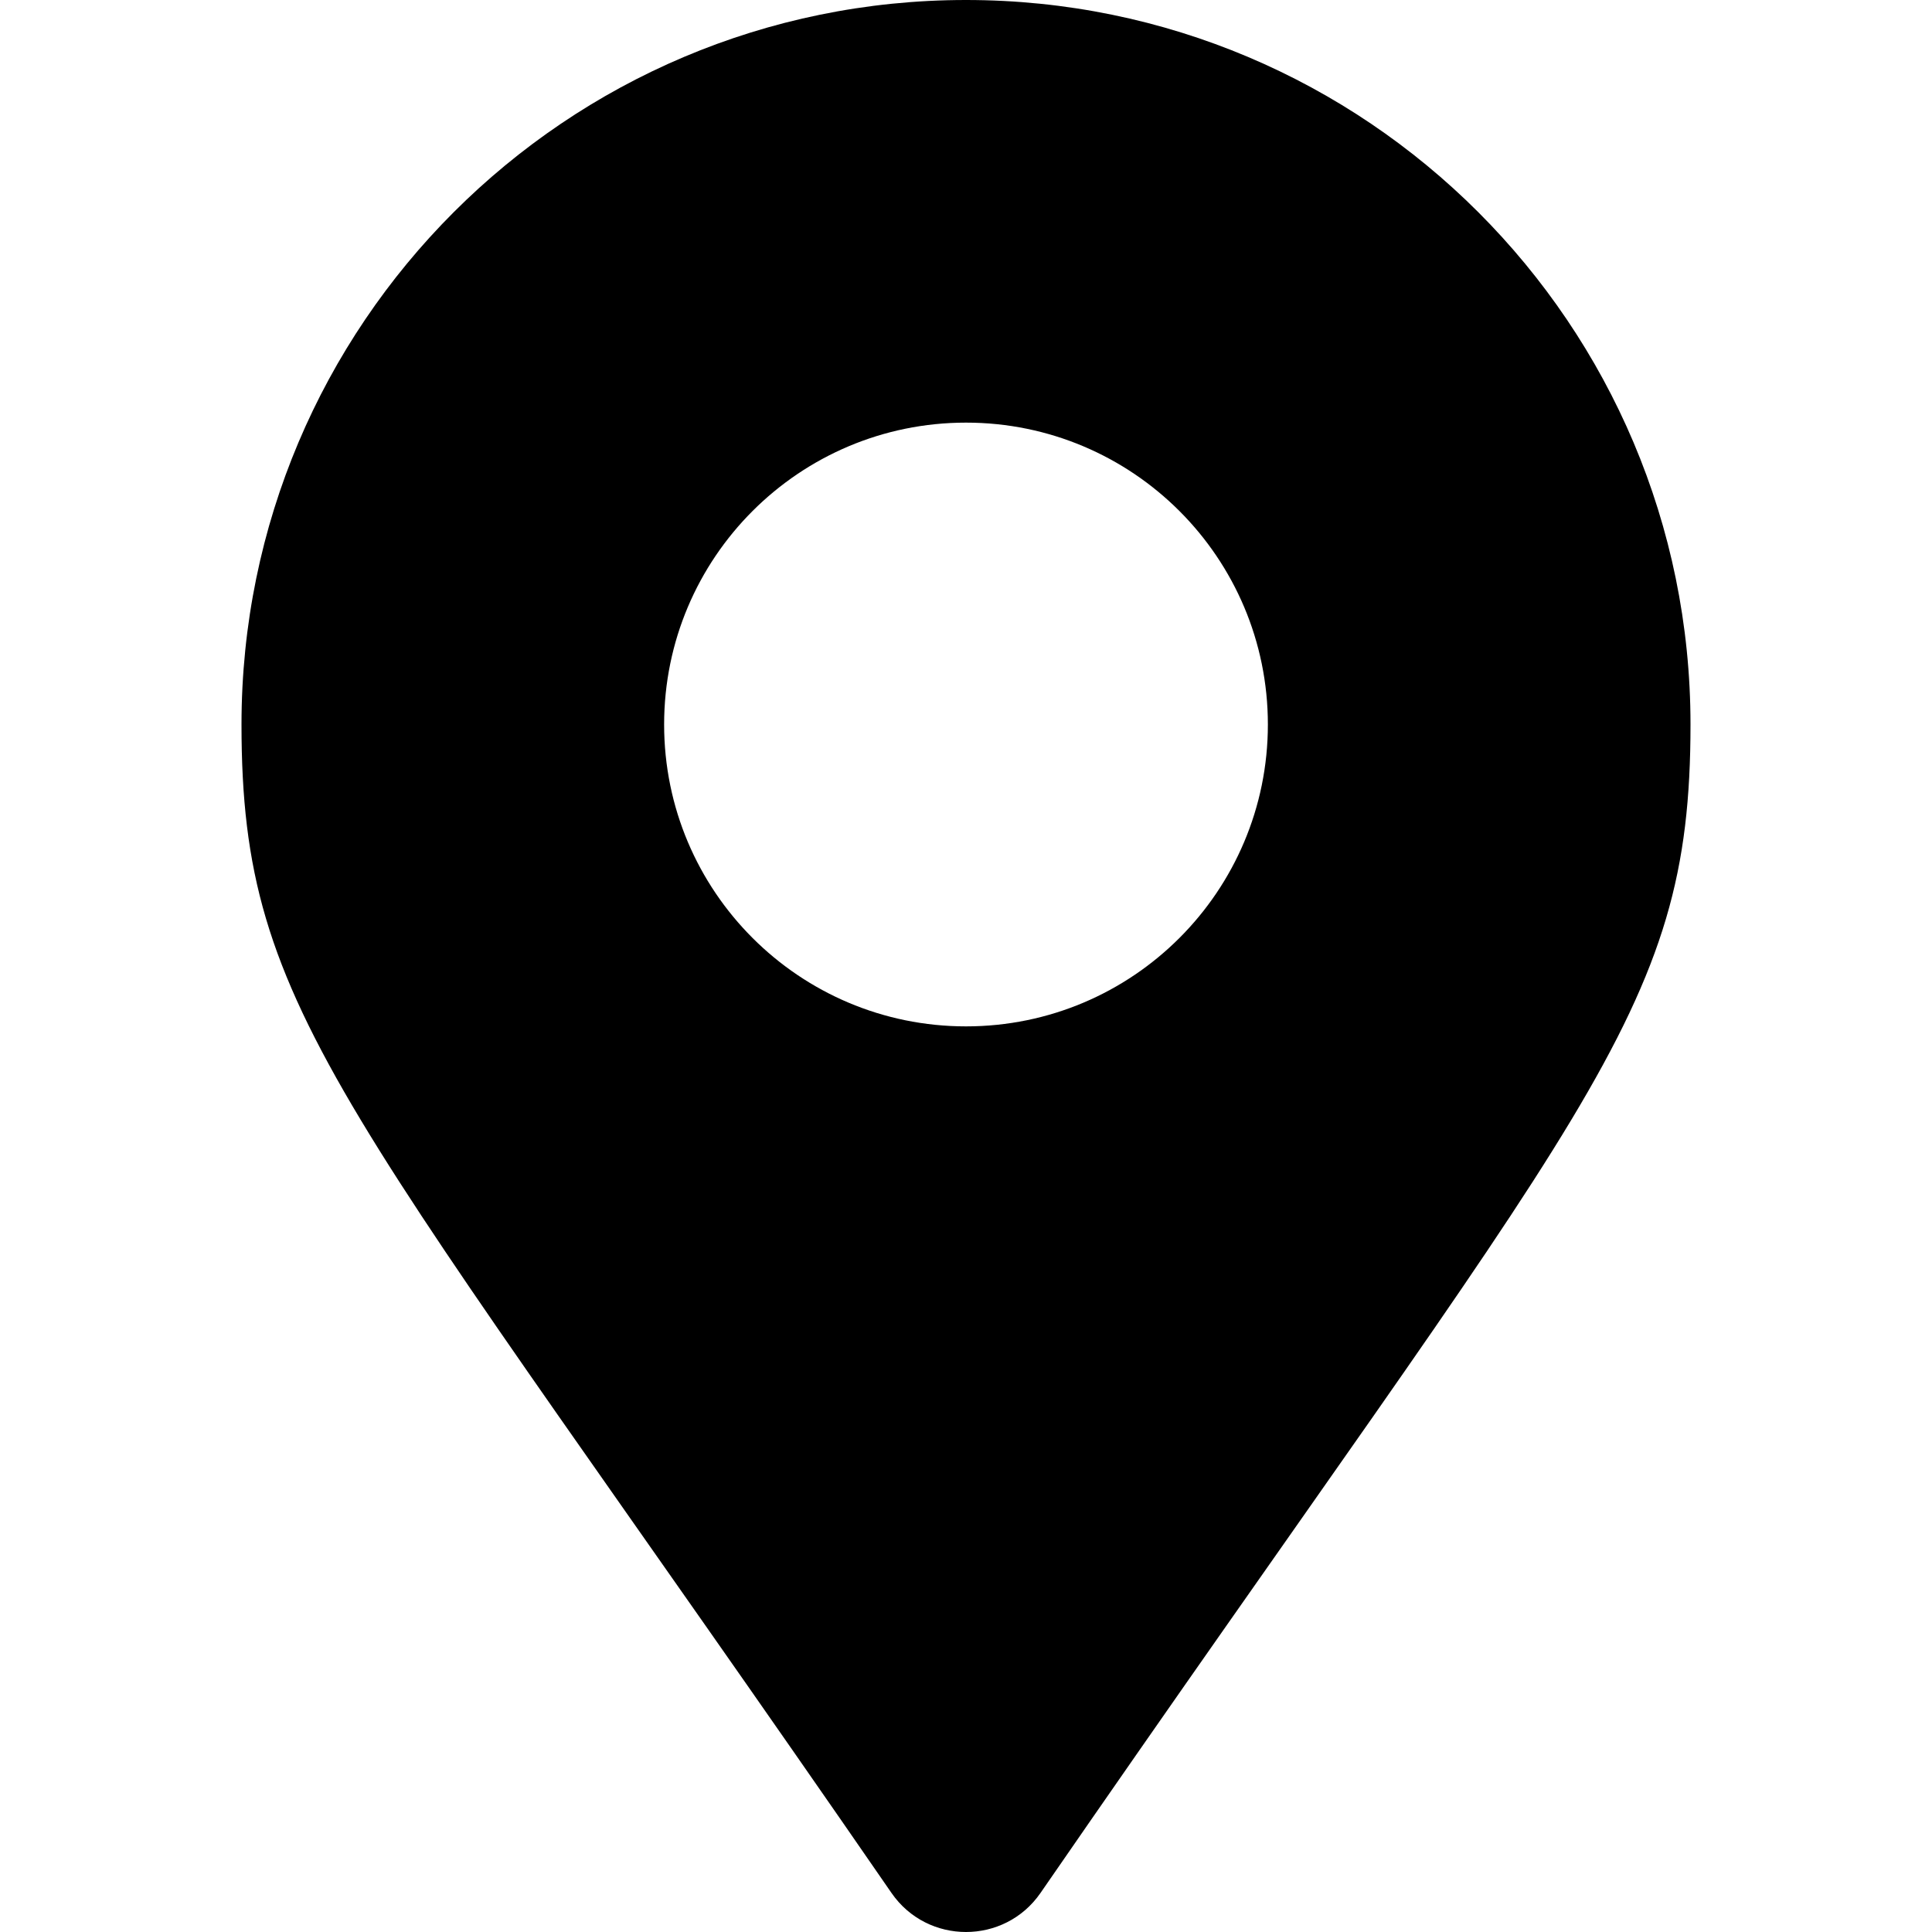
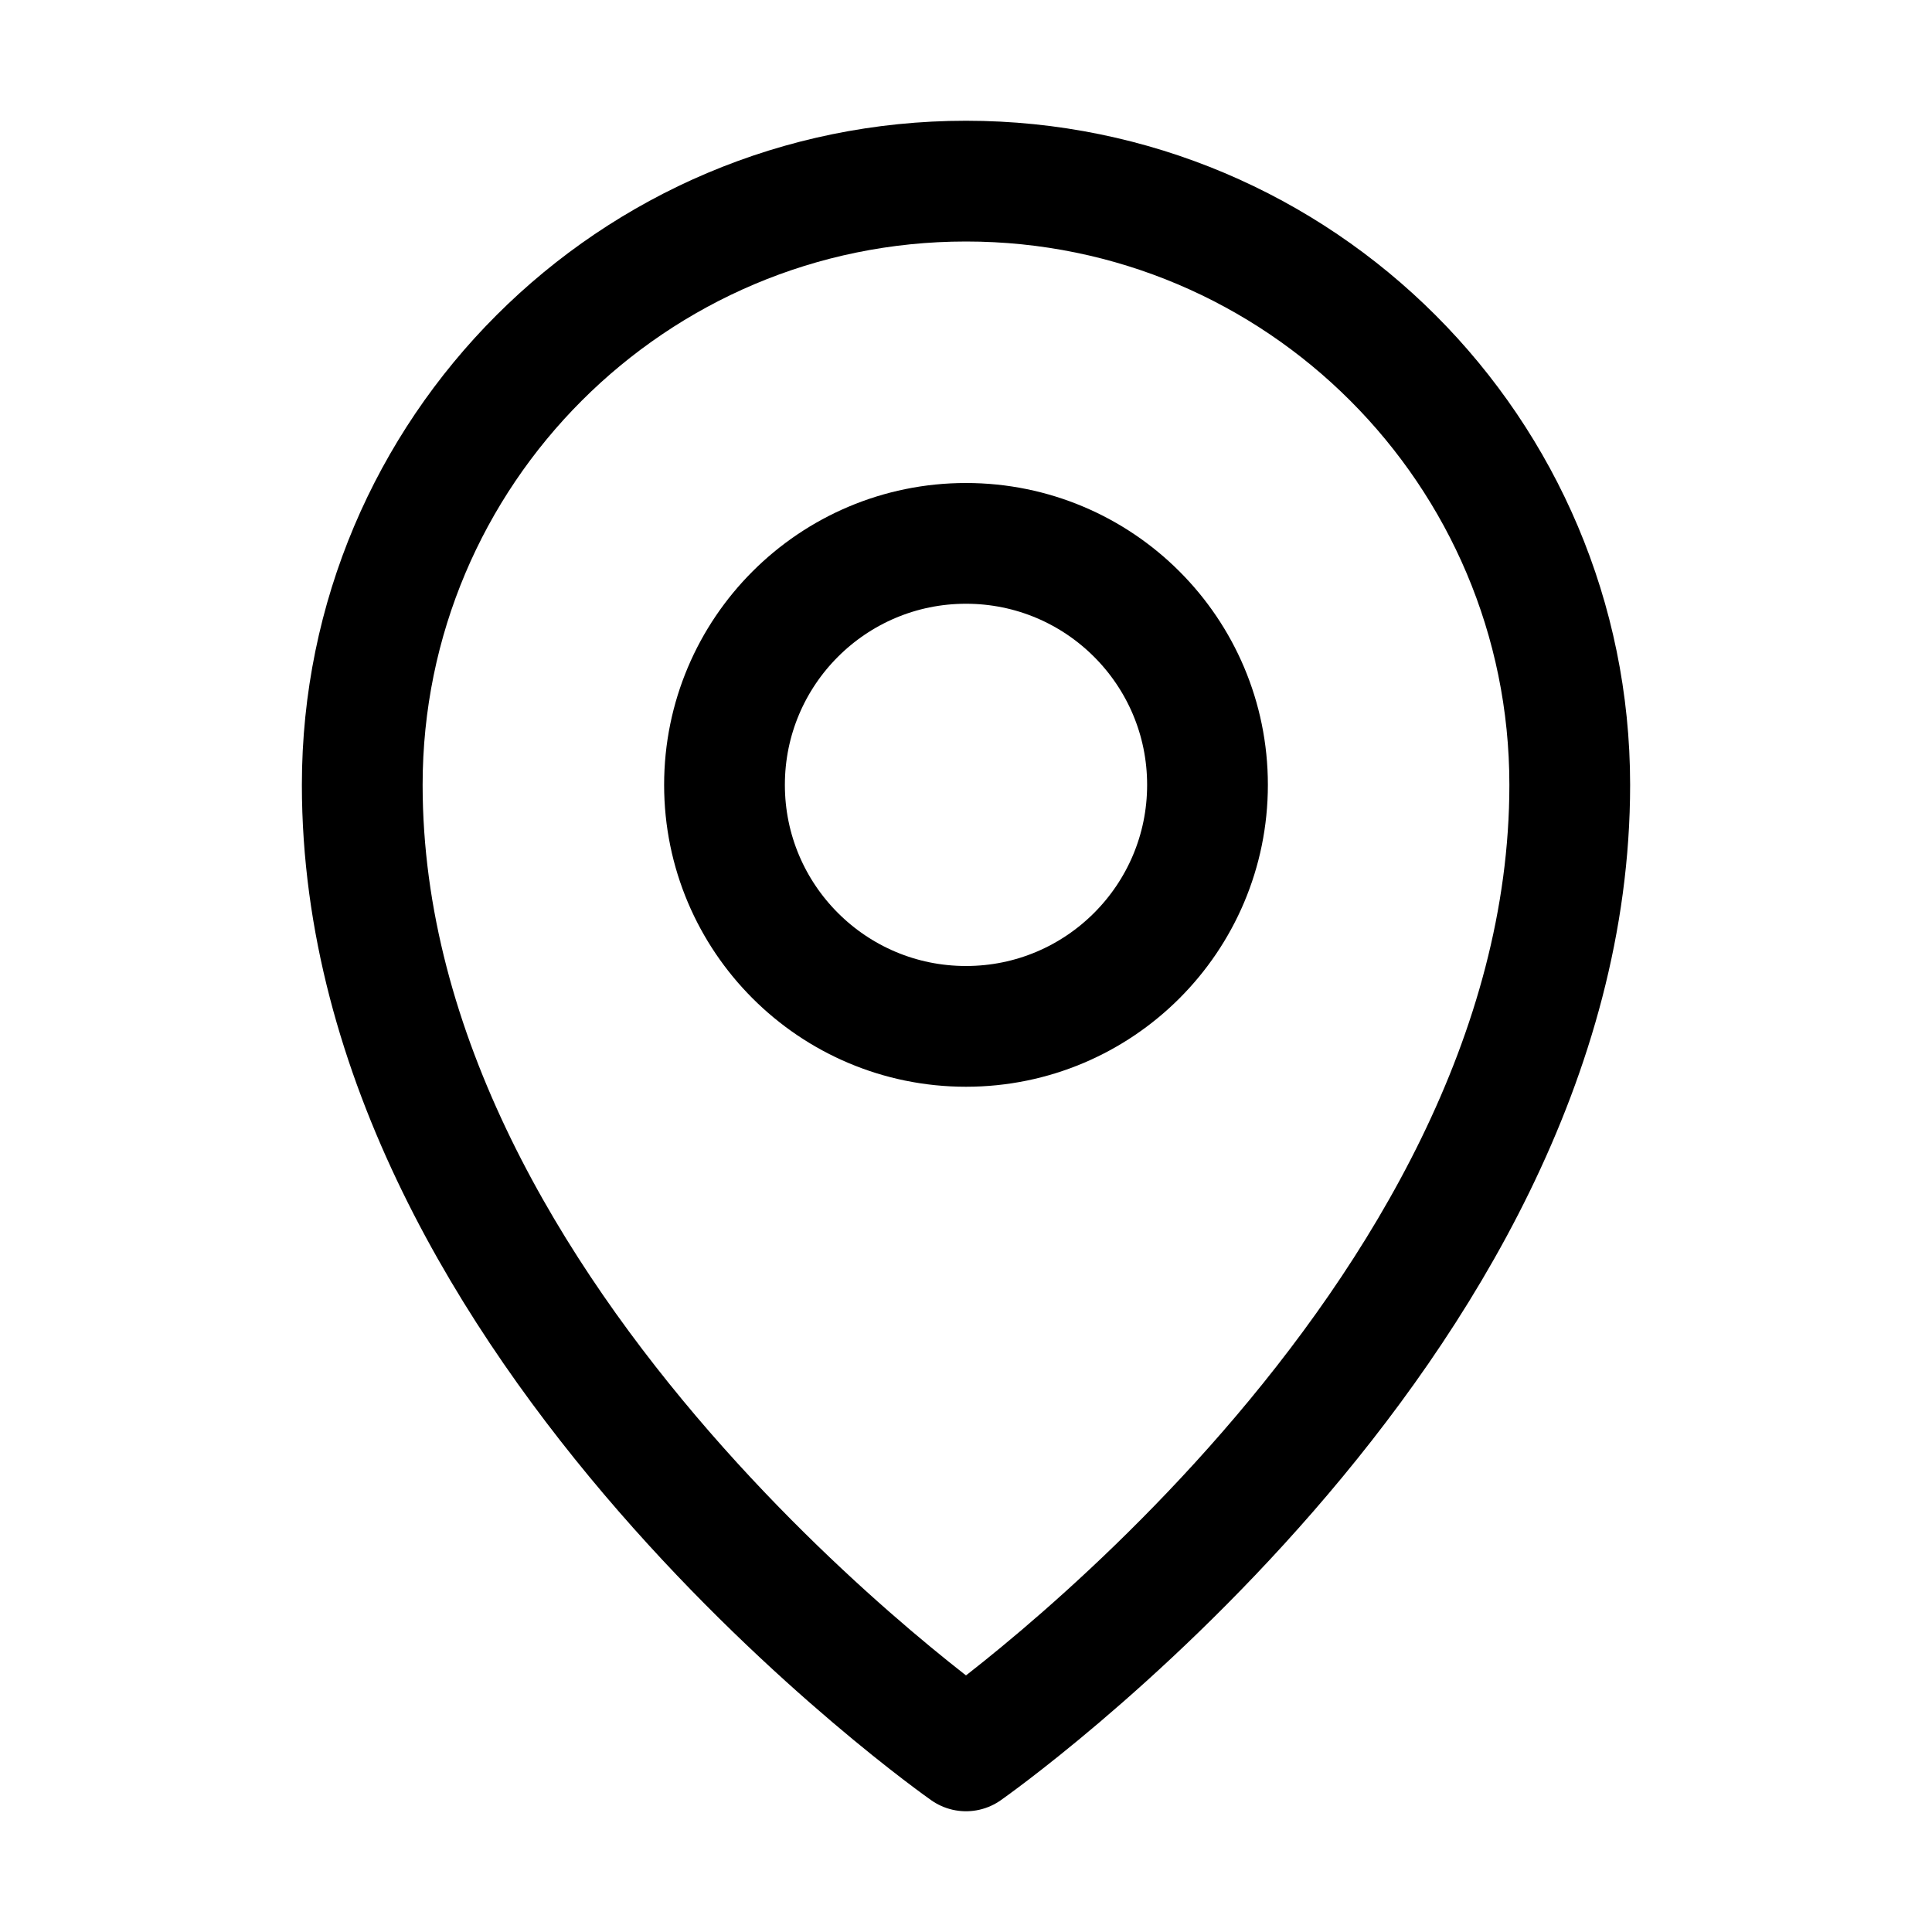
- <svg xmlns="http://www.w3.org/2000/svg" viewBox="0 0 384 512" width="24" height="24">
-   <path fill="currentColor" d="M172.268 501.67C26.97 291.031 0 269.413 0 192 0 85.961 85.961 0 192 0s192 85.961 192 192c0 77.413-26.97 99.031-172.268 309.67-9.535 13.774-29.93 13.773-39.464 0zM192 272c44.183 0 80-35.817 80-80s-35.817-80-80-80-80 35.817-80 80 35.817 80 80 80z" />
+ <svg xmlns="http://www.w3.org/2000/svg" viewBox="0 0 256 256">
+   <rect width="256" height="256" fill="none" />
+   <circle cx="128" cy="104" r="32" fill="none" stroke="currentColor" stroke-linecap="round" stroke-linejoin="round" stroke-width="16" />
+   <path d="M208,104c0,72-80,128-80,128S48,176,48,104a80,80,0,0,1,160,0Z" fill="none" stroke="currentColor" stroke-linecap="round" stroke-linejoin="round" stroke-width="16" />
</svg>
